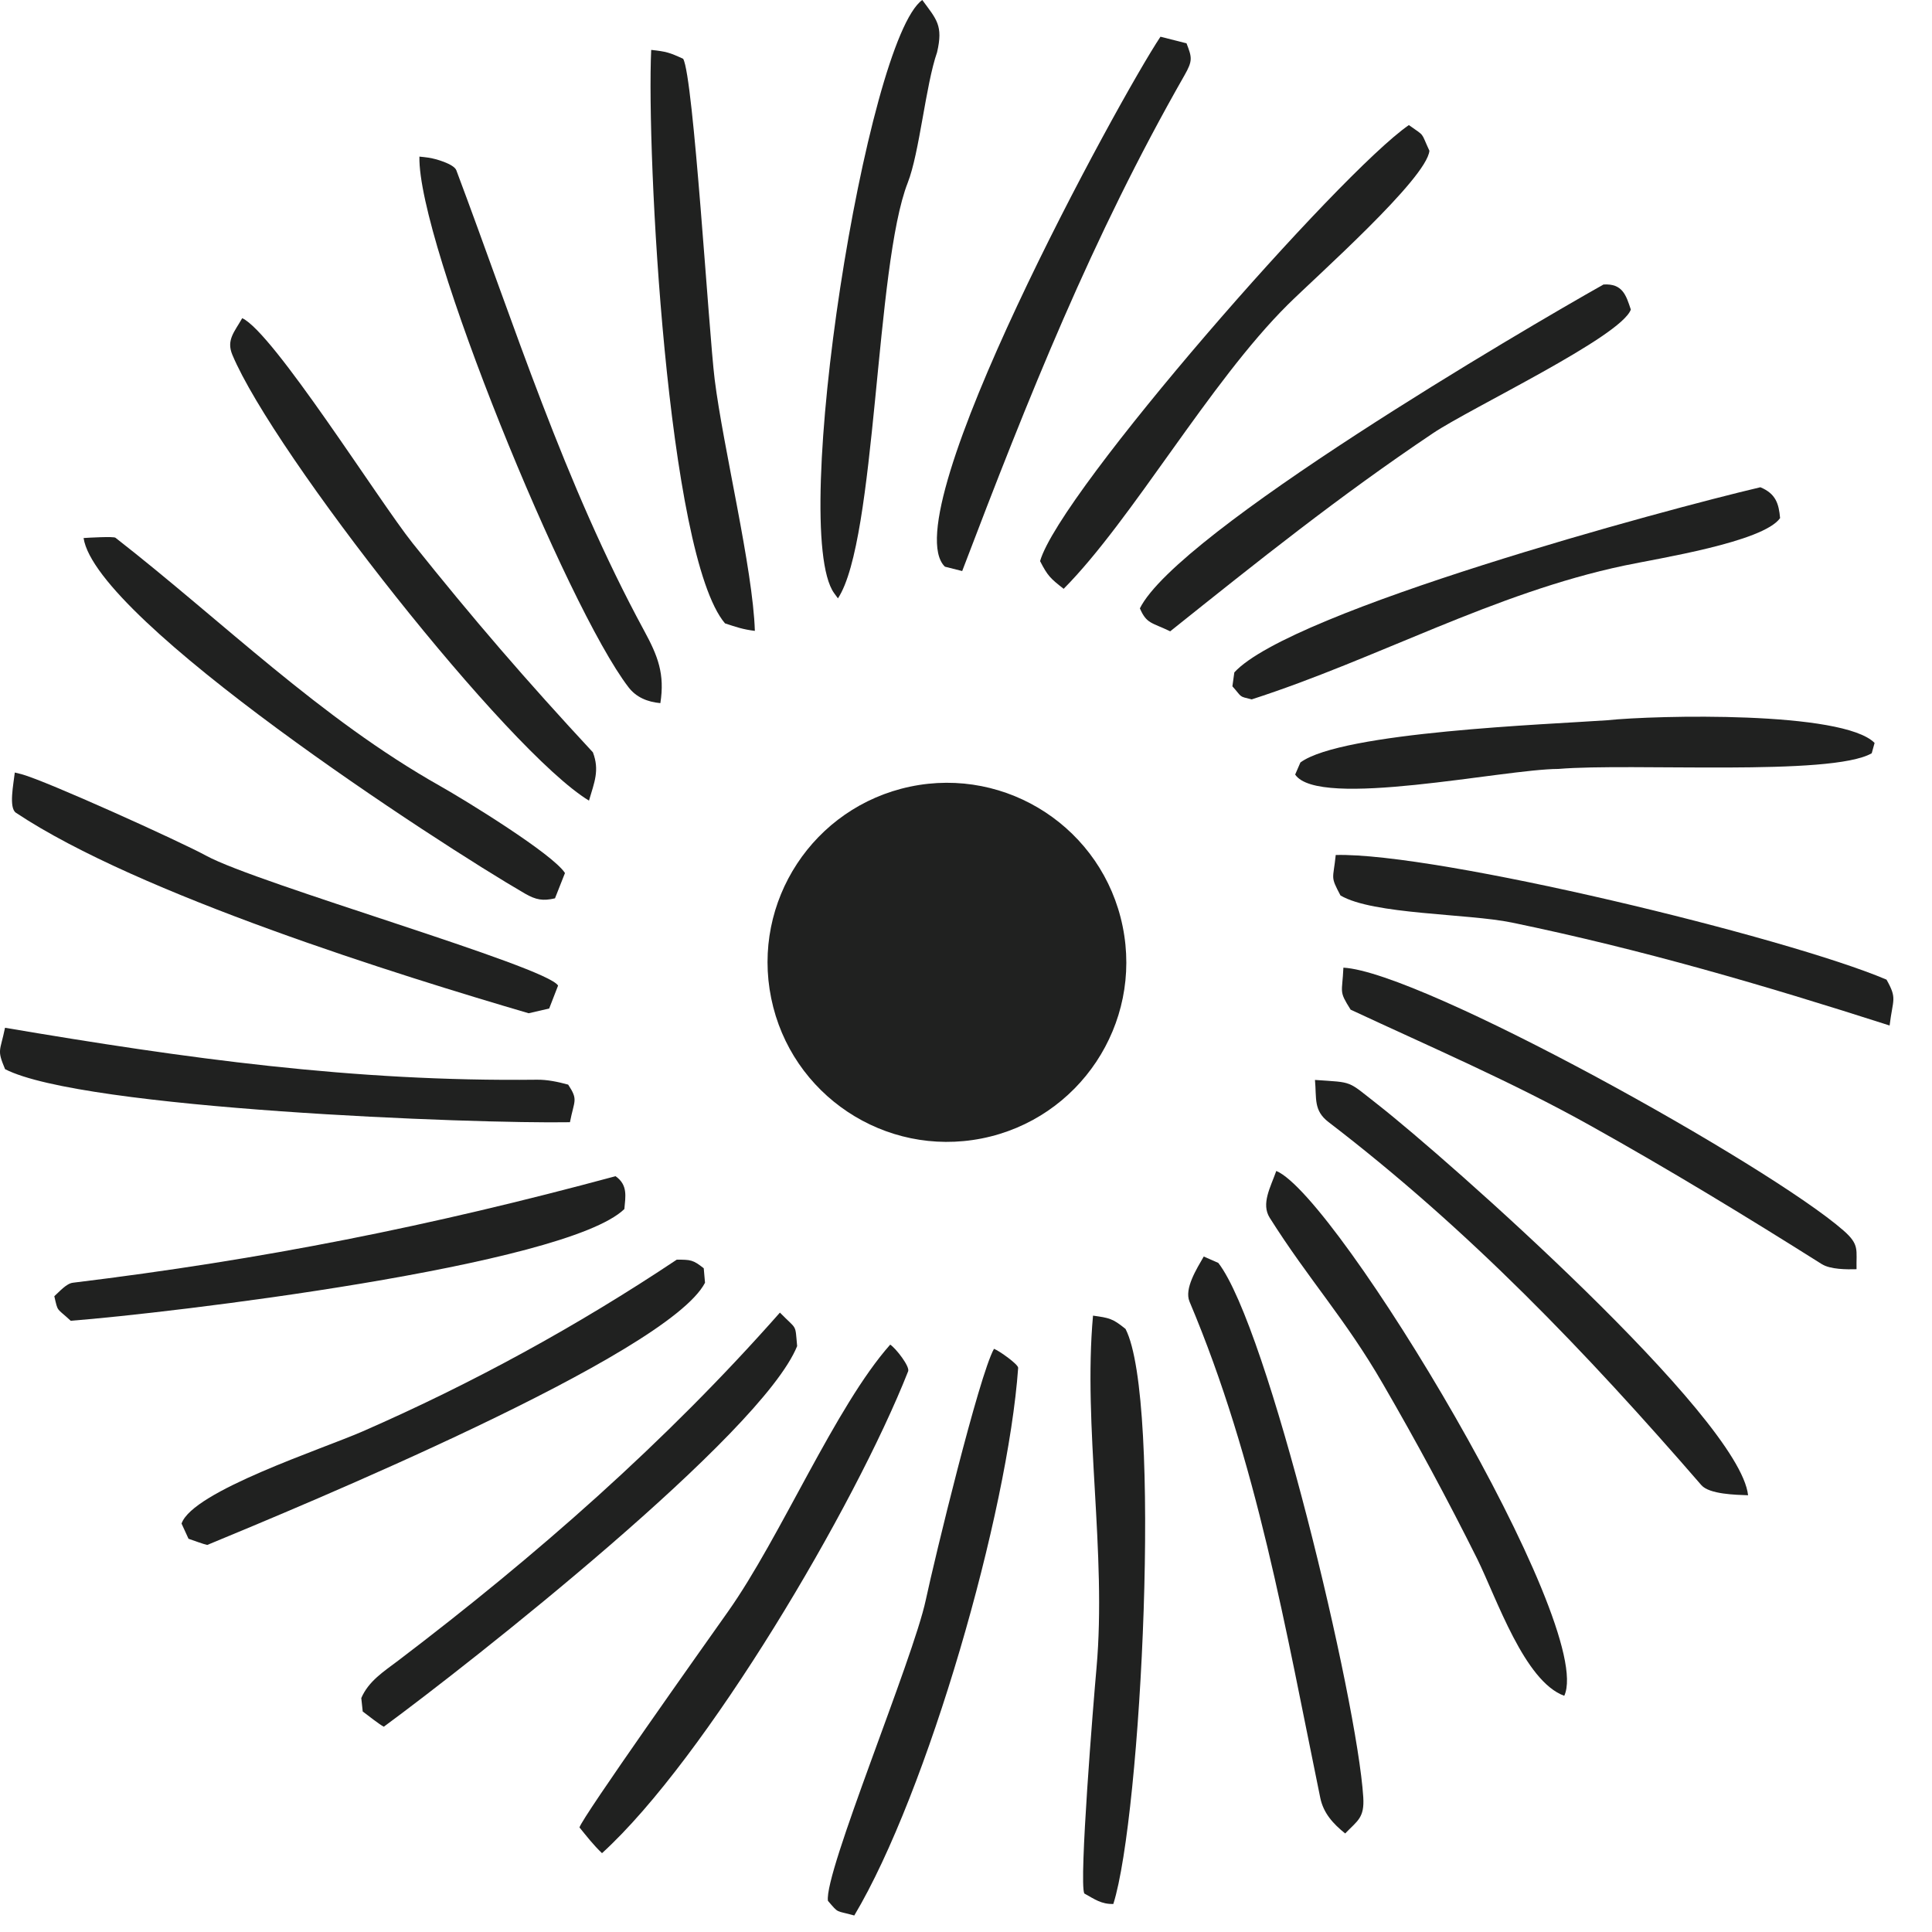
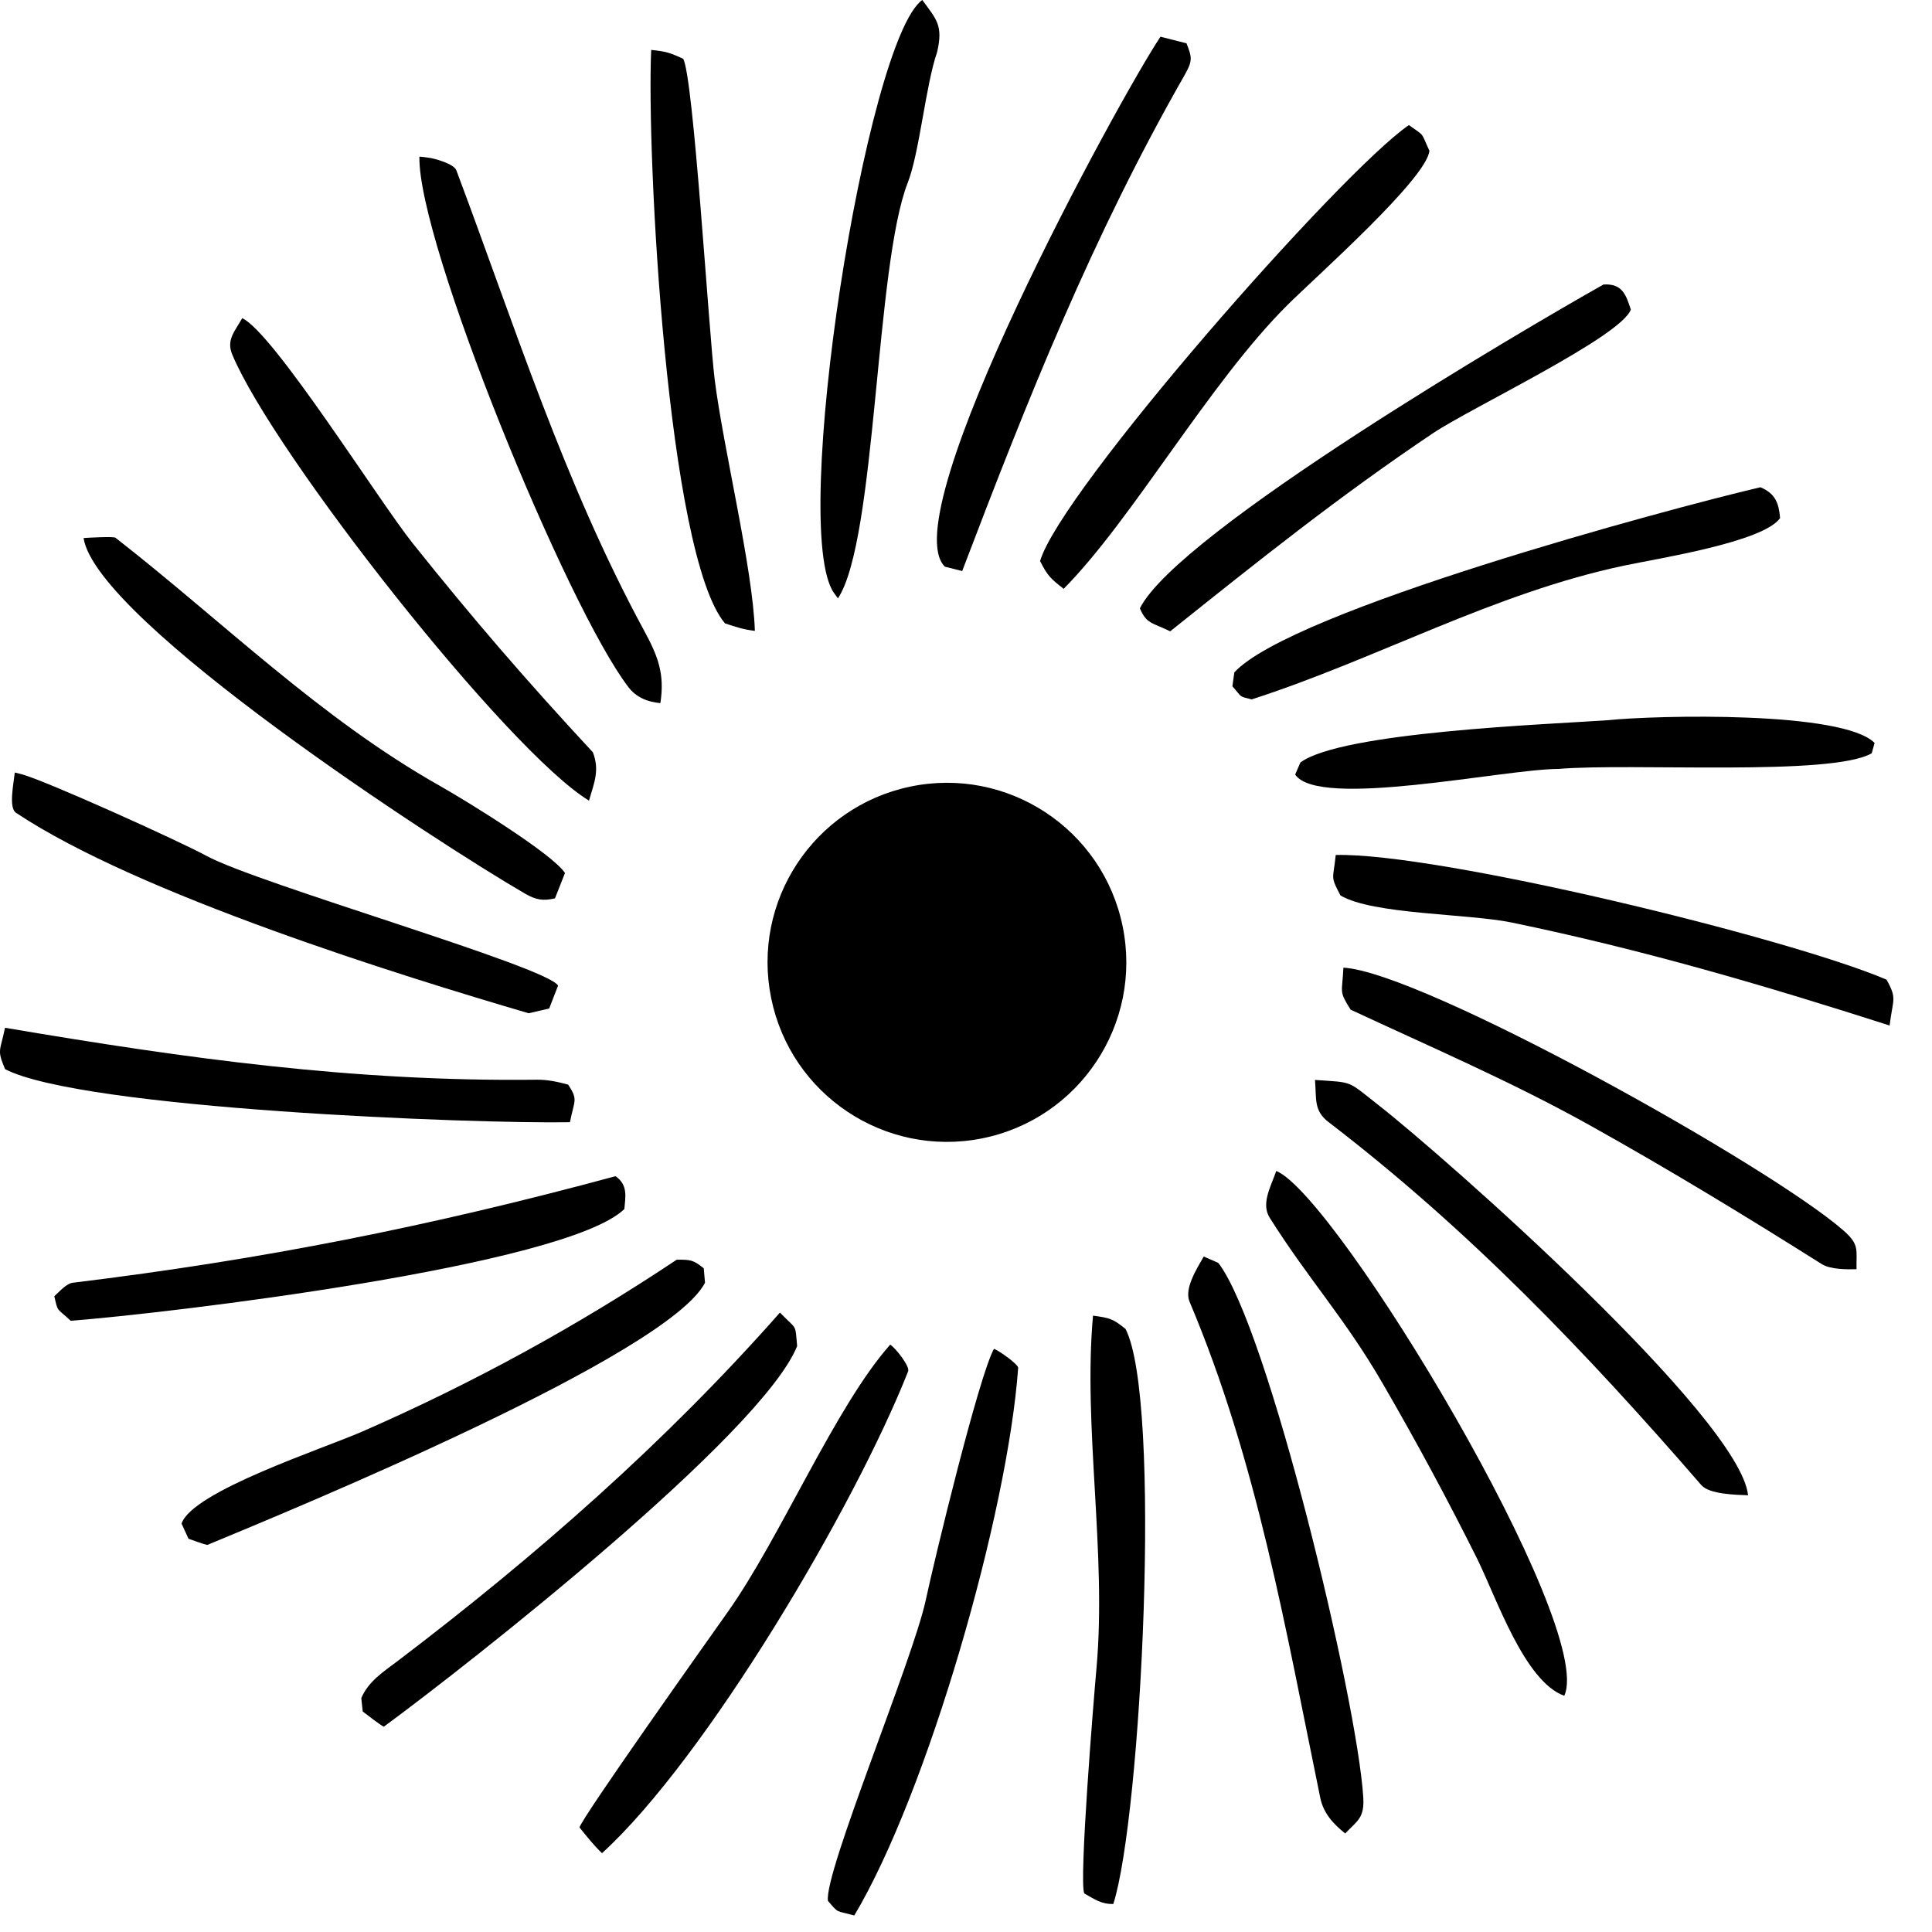
<svg xmlns="http://www.w3.org/2000/svg" width="35" height="35" viewBox="0 0 35 35" fill="none">
-   <path d="M16.486 14.251C18.249 13.88 19.978 15.016 20.338 16.783C20.699 18.55 19.554 20.273 17.786 20.624C16.033 20.971 14.328 19.837 13.971 18.084C13.613 16.332 14.737 14.62 16.486 14.251Z" fill="#202120" />
-   <path d="M29.115 13.048C30 12.956 33.386 12.876 33.96 13.459L33.908 13.646C33.179 14.068 29.563 13.818 28.231 13.93C27.247 13.932 23.888 14.664 23.463 14.032L23.558 13.813C24.304 13.26 28.048 13.123 29.115 13.048Z" fill="#202120" />
-   <path d="M21.807 22.763L22.071 22.879C22.971 24.043 24.587 30.796 24.697 32.56C24.72 32.934 24.592 32.983 24.369 33.215C24.152 33.04 23.976 32.85 23.918 32.57C23.288 29.506 22.776 26.483 21.549 23.579C21.451 23.346 21.68 22.984 21.807 22.763Z" fill="#202120" />
-   <path d="M4.388 5.764C4.951 6.023 6.858 9.066 7.474 9.839C8.578 11.221 9.529 12.323 10.741 13.629C10.865 13.955 10.767 14.173 10.67 14.504C9.199 13.613 4.962 8.226 4.209 6.427C4.097 6.159 4.247 6.013 4.388 5.764Z" fill="#202120" />
-   <path d="M23.121 21.213C24.219 21.663 28.919 29.462 28.338 30.721C27.618 30.46 27.117 28.965 26.762 28.242C26.226 27.168 25.656 26.11 25.053 25.071C24.37 23.888 23.712 23.187 23.002 22.061C22.842 21.807 23.018 21.506 23.121 21.213Z" fill="#202120" />
-   <path d="M19.801 23.834C20.097 23.875 20.158 23.886 20.39 24.075C21.053 25.36 20.677 32.896 20.169 34.492C19.954 34.498 19.833 34.408 19.643 34.302C19.544 34.095 19.809 30.831 19.864 30.22C20.05 28.134 19.619 25.841 19.801 23.834Z" fill="#202120" />
-   <path d="M24.198 15.489C26.033 15.442 32.376 16.98 34.176 17.747C34.373 18.098 34.291 18.092 34.232 18.578C31.94 17.843 29.754 17.203 27.389 16.713C26.59 16.548 24.871 16.57 24.284 16.222C24.094 15.863 24.152 15.942 24.198 15.489Z" fill="#202120" />
-   <path d="M16.127 24.359C16.23 24.426 16.486 24.756 16.452 24.842C15.485 27.294 12.787 31.86 10.906 33.572C10.752 33.426 10.631 33.269 10.498 33.106C10.537 32.935 12.778 29.776 13.187 29.198C14.145 27.845 15.133 25.479 16.127 24.359Z" fill="#202120" />
-   <path d="M0.268 13.995C0.308 14.004 0.349 14.014 0.389 14.025C0.828 14.142 3.257 15.241 3.737 15.503C4.66 16.008 9.909 17.508 10.11 17.855L9.949 18.27L9.577 18.356C7.277 17.682 2.51 16.203 0.289 14.724C0.155 14.635 0.245 14.205 0.268 13.995Z" fill="#202120" />
-   <path d="M11.797 0.904C12.07 0.934 12.126 0.95 12.376 1.065C12.564 1.385 12.839 6.001 12.947 6.874C13.101 8.109 13.64 10.301 13.675 11.429C13.456 11.402 13.343 11.361 13.134 11.293C12.086 10.058 11.711 2.769 11.797 0.904Z" fill="#202120" />
-   <path d="M23.822 19.564C24.53 19.614 24.393 19.567 24.964 20.013C26.183 20.967 31.52 25.68 31.668 27.088C31.449 27.08 30.967 27.071 30.822 26.905C28.729 24.49 26.611 22.276 24.067 20.327C23.793 20.116 23.853 19.905 23.822 19.564Z" fill="#202120" />
-   <path d="M1.514 9.747C1.597 9.741 2.058 9.715 2.092 9.742C4.042 11.263 5.791 13.008 7.974 14.24C8.43 14.497 10.018 15.473 10.235 15.816L10.054 16.274C9.837 16.325 9.71 16.303 9.51 16.188C7.962 15.293 1.743 11.249 1.514 9.747Z" fill="#202120" />
-   <path d="M16.708 0C16.966 0.352 17.09 0.459 16.976 0.947C16.769 1.542 16.658 2.766 16.445 3.309C15.853 4.818 15.88 9.782 15.18 10.84C15.156 10.808 15.133 10.776 15.11 10.744C14.29 9.596 15.694 0.724 16.708 0Z" fill="#202120" />
-   <path d="M18.007 24.435C18.103 24.471 18.449 24.718 18.445 24.78C18.258 27.41 16.805 32.474 15.476 34.701C15.128 34.603 15.206 34.675 14.999 34.436C14.923 33.932 16.541 30.064 16.771 28.987C16.931 28.237 17.736 24.917 18.007 24.435Z" fill="#202120" />
-   <path d="M12.26 22.82C12.512 22.82 12.555 22.822 12.749 22.976L12.772 23.238C12.094 24.547 5.383 27.314 3.755 27.988C3.69 27.976 3.489 27.901 3.415 27.876L3.289 27.601C3.489 27.014 5.849 26.248 6.572 25.93C8.556 25.063 10.459 24.022 12.26 22.82Z" fill="#202120" />
-   <path d="M24.337 17.53C25.765 17.608 32.064 21.122 33.4 22.295C33.692 22.552 33.625 22.641 33.633 22.993C33.454 22.998 33.161 22.998 33.004 22.901C31.621 22.029 30.24 21.189 28.812 20.392C27.395 19.601 25.937 18.976 24.468 18.291C24.248 17.942 24.316 18.001 24.337 17.53Z" fill="#202120" />
-   <path d="M7.598 2.837C7.654 2.842 7.711 2.849 7.767 2.857C7.886 2.874 8.223 2.969 8.267 3.085C9.328 5.909 10.217 8.746 11.67 11.427C11.919 11.885 12.046 12.21 11.963 12.738C11.729 12.716 11.526 12.633 11.386 12.45C10.273 11.004 7.564 4.395 7.598 2.837Z" fill="#202120" />
-   <path d="M11.151 21.308C11.377 21.466 11.331 21.676 11.311 21.903C10.244 22.937 3.016 23.794 1.281 23.927C1.021 23.685 1.052 23.78 0.984 23.482C1.079 23.397 1.203 23.252 1.32 23.238C4.774 22.817 7.786 22.217 11.151 21.308Z" fill="#202120" />
-   <path d="M25.523 2.266C25.826 2.483 25.73 2.376 25.895 2.731C25.849 3.234 23.837 5.015 23.329 5.52C21.91 6.928 20.51 9.417 19.269 10.667C19.029 10.478 18.981 10.436 18.842 10.165C19.203 8.907 24.276 3.124 25.523 2.266Z" fill="#202120" />
-   <path d="M21.023 0.665L21.495 0.785C21.595 1.043 21.609 1.099 21.458 1.364C19.783 4.297 18.631 7.195 17.431 10.345L17.118 10.266C16.154 9.333 20.274 1.788 21.023 0.665Z" fill="#202120" />
-   <path d="M14.129 23.779C14.447 24.105 14.402 23.968 14.441 24.386C13.796 25.98 8.528 30.123 6.953 31.281C6.881 31.246 6.65 31.065 6.571 31.005L6.545 30.762C6.678 30.453 6.953 30.281 7.217 30.081C9.705 28.19 12.053 26.133 14.129 23.779Z" fill="#202120" />
-   <path d="M29.049 5.154C29.395 5.133 29.458 5.349 29.544 5.608C29.367 6.101 26.643 7.39 25.96 7.848C24.254 8.993 22.796 10.161 21.199 11.437C20.864 11.274 20.773 11.305 20.65 11.021C21.335 9.642 27.597 5.971 29.049 5.154Z" fill="#202120" />
-   <path d="M0.091 18.619C3.357 19.172 6.402 19.599 9.724 19.56C9.912 19.557 10.111 19.599 10.293 19.649C10.478 19.93 10.404 19.926 10.325 20.33C8.599 20.361 1.494 20.091 0.092 19.369C-0.059 19.008 0.001 19.058 0.091 18.619Z" fill="#202120" />
-   <path d="M31.891 8.827C32.172 8.944 32.225 9.127 32.248 9.386C31.941 9.821 30.038 10.116 29.429 10.245C27.058 10.745 24.946 11.938 22.676 12.67C22.433 12.611 22.51 12.639 22.326 12.433L22.361 12.181C23.389 11.062 30.169 9.231 31.891 8.827Z" fill="#202120" />
+   <path d="M16.486 14.251C18.249 13.88 19.978 15.016 20.338 16.783C20.699 18.55 19.554 20.273 17.786 20.624C16.033 20.971 14.328 19.837 13.971 18.084C13.613 16.332 14.737 14.62 16.486 14.251Z" fill="#000000" />
+   <path d="M29.115 13.048C30 12.956 33.386 12.876 33.96 13.459L33.908 13.646C33.179 14.068 29.563 13.818 28.231 13.93C27.247 13.932 23.888 14.664 23.463 14.032L23.558 13.813C24.304 13.26 28.048 13.123 29.115 13.048Z" fill="#000000" />
+   <path d="M21.807 22.763L22.071 22.879C22.971 24.043 24.587 30.796 24.697 32.56C24.72 32.934 24.592 32.983 24.369 33.215C24.152 33.04 23.976 32.85 23.918 32.57C23.288 29.506 22.776 26.483 21.549 23.579C21.451 23.346 21.68 22.984 21.807 22.763Z" fill="#000000" />
+   <path d="M4.388 5.764C4.951 6.023 6.858 9.066 7.474 9.839C8.578 11.221 9.529 12.323 10.741 13.629C10.865 13.955 10.767 14.173 10.67 14.504C9.199 13.613 4.962 8.226 4.209 6.427C4.097 6.159 4.247 6.013 4.388 5.764Z" fill="#000000" />
+   <path d="M23.121 21.213C24.219 21.663 28.919 29.462 28.338 30.721C27.618 30.46 27.117 28.965 26.762 28.242C26.226 27.168 25.656 26.11 25.053 25.071C24.37 23.888 23.712 23.187 23.002 22.061C22.842 21.807 23.018 21.506 23.121 21.213Z" fill="#000000" />
+   <path d="M19.801 23.834C20.097 23.875 20.158 23.886 20.39 24.075C21.053 25.36 20.677 32.896 20.169 34.492C19.954 34.498 19.833 34.408 19.643 34.302C19.544 34.095 19.809 30.831 19.864 30.22C20.05 28.134 19.619 25.841 19.801 23.834Z" fill="#000000" />
+   <path d="M24.198 15.489C26.033 15.442 32.376 16.98 34.176 17.747C34.373 18.098 34.291 18.092 34.232 18.578C31.94 17.843 29.754 17.203 27.389 16.713C26.59 16.548 24.871 16.57 24.284 16.222C24.094 15.863 24.152 15.942 24.198 15.489Z" fill="#000000" />
+   <path d="M16.127 24.359C16.23 24.426 16.486 24.756 16.452 24.842C15.485 27.294 12.787 31.86 10.906 33.572C10.752 33.426 10.631 33.269 10.498 33.106C10.537 32.935 12.778 29.776 13.187 29.198C14.145 27.845 15.133 25.479 16.127 24.359Z" fill="#000000" />
+   <path d="M0.268 13.995C0.308 14.004 0.349 14.014 0.389 14.025C0.828 14.142 3.257 15.241 3.737 15.503C4.66 16.008 9.909 17.508 10.11 17.855L9.949 18.27L9.577 18.356C7.277 17.682 2.51 16.203 0.289 14.724C0.155 14.635 0.245 14.205 0.268 13.995Z" fill="#000000" />
+   <path d="M11.797 0.904C12.07 0.934 12.126 0.95 12.376 1.065C12.564 1.385 12.839 6.001 12.947 6.874C13.101 8.109 13.64 10.301 13.675 11.429C13.456 11.402 13.343 11.361 13.134 11.293C12.086 10.058 11.711 2.769 11.797 0.904Z" fill="#000000" />
+   <path d="M23.822 19.564C24.53 19.614 24.393 19.567 24.964 20.013C26.183 20.967 31.52 25.68 31.668 27.088C31.449 27.08 30.967 27.071 30.822 26.905C28.729 24.49 26.611 22.276 24.067 20.327C23.793 20.116 23.853 19.905 23.822 19.564Z" fill="#000000" />
+   <path d="M1.514 9.747C1.597 9.741 2.058 9.715 2.092 9.742C4.042 11.263 5.791 13.008 7.974 14.24C8.43 14.497 10.018 15.473 10.235 15.816L10.054 16.274C9.837 16.325 9.71 16.303 9.51 16.188C7.962 15.293 1.743 11.249 1.514 9.747Z" fill="#000000" />
+   <path d="M16.708 0C16.966 0.352 17.09 0.459 16.976 0.947C16.769 1.542 16.658 2.766 16.445 3.309C15.853 4.818 15.88 9.782 15.18 10.84C15.156 10.808 15.133 10.776 15.11 10.744C14.29 9.596 15.694 0.724 16.708 0Z" fill="#000000" />
+   <path d="M18.007 24.435C18.103 24.471 18.449 24.718 18.445 24.78C18.258 27.41 16.805 32.474 15.476 34.701C15.128 34.603 15.206 34.675 14.999 34.436C14.923 33.932 16.541 30.064 16.771 28.987C16.931 28.237 17.736 24.917 18.007 24.435Z" fill="#000000" />
+   <path d="M12.26 22.82C12.512 22.82 12.555 22.822 12.749 22.976L12.772 23.238C12.094 24.547 5.383 27.314 3.755 27.988C3.69 27.976 3.489 27.901 3.415 27.876L3.289 27.601C3.489 27.014 5.849 26.248 6.572 25.93C8.556 25.063 10.459 24.022 12.26 22.82Z" fill="#000000" />
+   <path d="M24.337 17.53C25.765 17.608 32.064 21.122 33.4 22.295C33.692 22.552 33.625 22.641 33.633 22.993C33.454 22.998 33.161 22.998 33.004 22.901C31.621 22.029 30.24 21.189 28.812 20.392C27.395 19.601 25.937 18.976 24.468 18.291C24.248 17.942 24.316 18.001 24.337 17.53Z" fill="#000000" />
+   <path d="M7.598 2.837C7.654 2.842 7.711 2.849 7.767 2.857C7.886 2.874 8.223 2.969 8.267 3.085C9.328 5.909 10.217 8.746 11.67 11.427C11.919 11.885 12.046 12.21 11.963 12.738C11.729 12.716 11.526 12.633 11.386 12.45C10.273 11.004 7.564 4.395 7.598 2.837Z" fill="#000000" />
+   <path d="M11.151 21.308C11.377 21.466 11.331 21.676 11.311 21.903C10.244 22.937 3.016 23.794 1.281 23.927C1.021 23.685 1.052 23.78 0.984 23.482C1.079 23.397 1.203 23.252 1.32 23.238C4.774 22.817 7.786 22.217 11.151 21.308Z" fill="#000000" />
+   <path d="M25.523 2.266C25.826 2.483 25.73 2.376 25.895 2.731C25.849 3.234 23.837 5.015 23.329 5.52C21.91 6.928 20.51 9.417 19.269 10.667C19.029 10.478 18.981 10.436 18.842 10.165C19.203 8.907 24.276 3.124 25.523 2.266Z" fill="#000000" />
+   <path d="M21.023 0.665L21.495 0.785C21.595 1.043 21.609 1.099 21.458 1.364C19.783 4.297 18.631 7.195 17.431 10.345L17.118 10.266C16.154 9.333 20.274 1.788 21.023 0.665Z" fill="#000000" />
+   <path d="M14.129 23.779C14.447 24.105 14.402 23.968 14.441 24.386C13.796 25.98 8.528 30.123 6.953 31.281C6.881 31.246 6.65 31.065 6.571 31.005L6.545 30.762C6.678 30.453 6.953 30.281 7.217 30.081C9.705 28.19 12.053 26.133 14.129 23.779Z" fill="#000000" />
+   <path d="M29.049 5.154C29.395 5.133 29.458 5.349 29.544 5.608C29.367 6.101 26.643 7.39 25.96 7.848C24.254 8.993 22.796 10.161 21.199 11.437C20.864 11.274 20.773 11.305 20.65 11.021C21.335 9.642 27.597 5.971 29.049 5.154Z" fill="#000000" />
+   <path d="M0.091 18.619C3.357 19.172 6.402 19.599 9.724 19.56C9.912 19.557 10.111 19.599 10.293 19.649C10.478 19.93 10.404 19.926 10.325 20.33C8.599 20.361 1.494 20.091 0.092 19.369C-0.059 19.008 0.001 19.058 0.091 18.619Z" fill="#000000" />
+   <path d="M31.891 8.827C32.172 8.944 32.225 9.127 32.248 9.386C31.941 9.821 30.038 10.116 29.429 10.245C27.058 10.745 24.946 11.938 22.676 12.67C22.433 12.611 22.51 12.639 22.326 12.433L22.361 12.181C23.389 11.062 30.169 9.231 31.891 8.827Z" fill="#000000" />
</svg>
